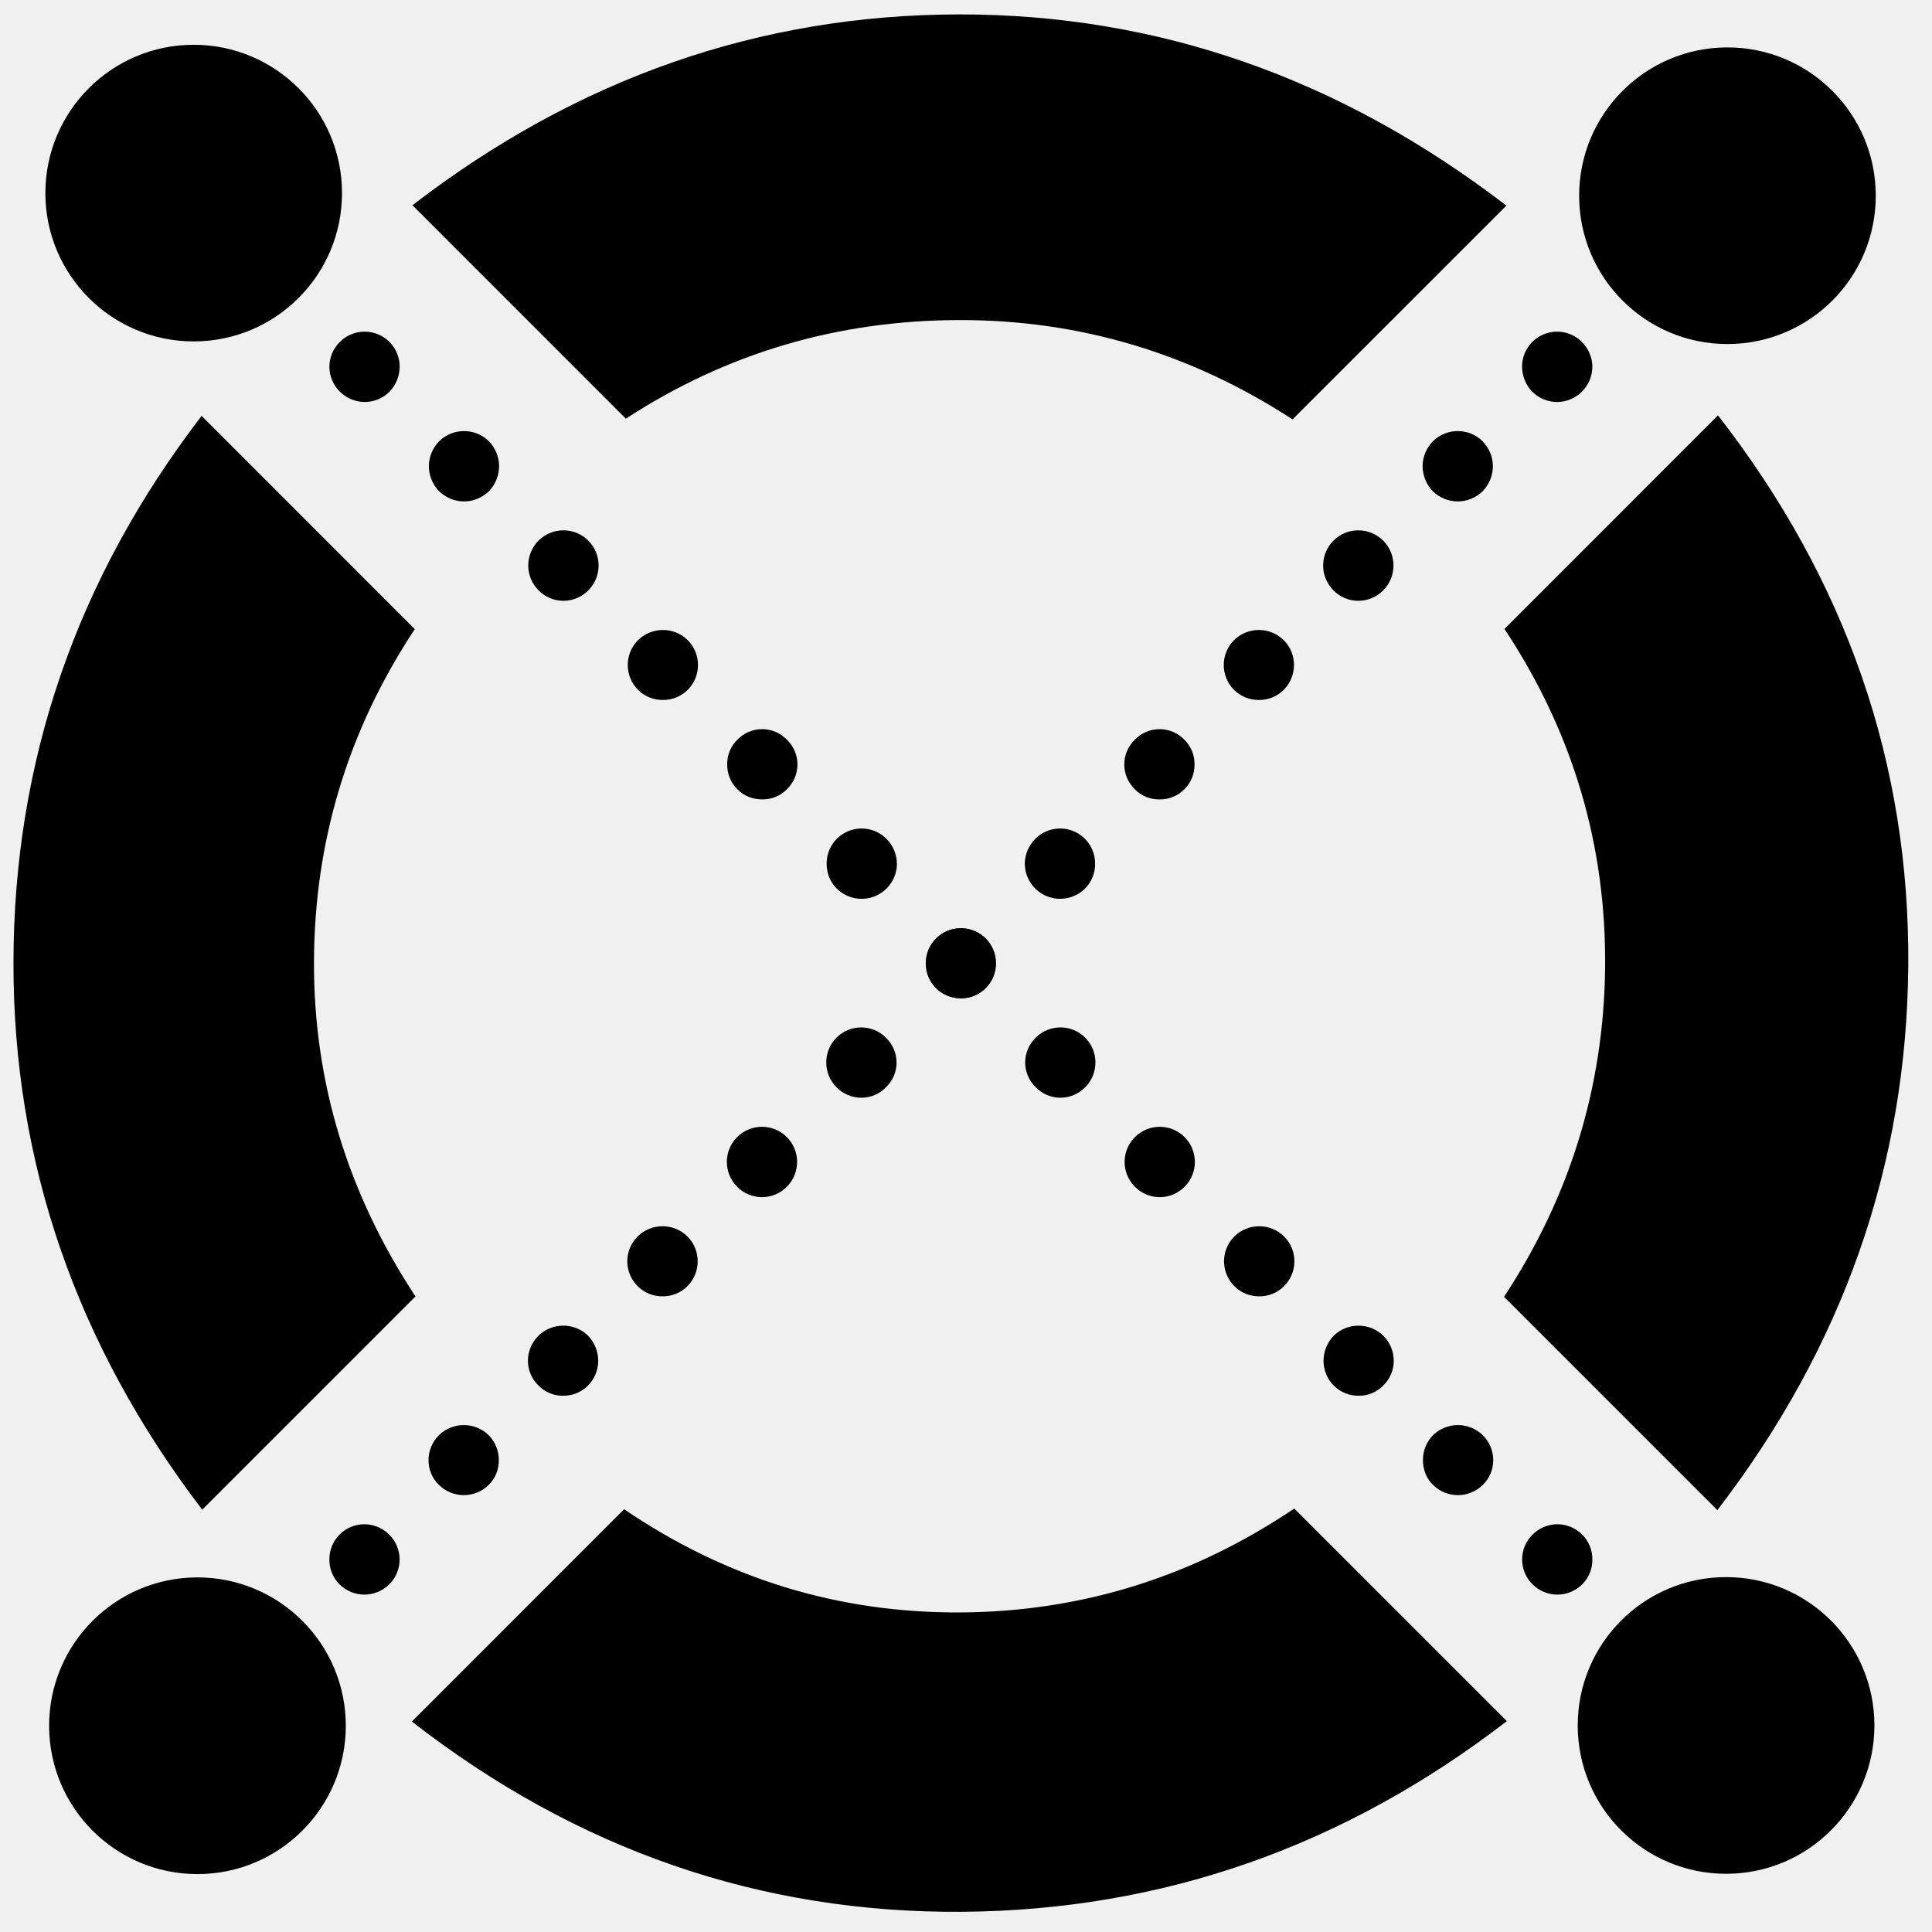
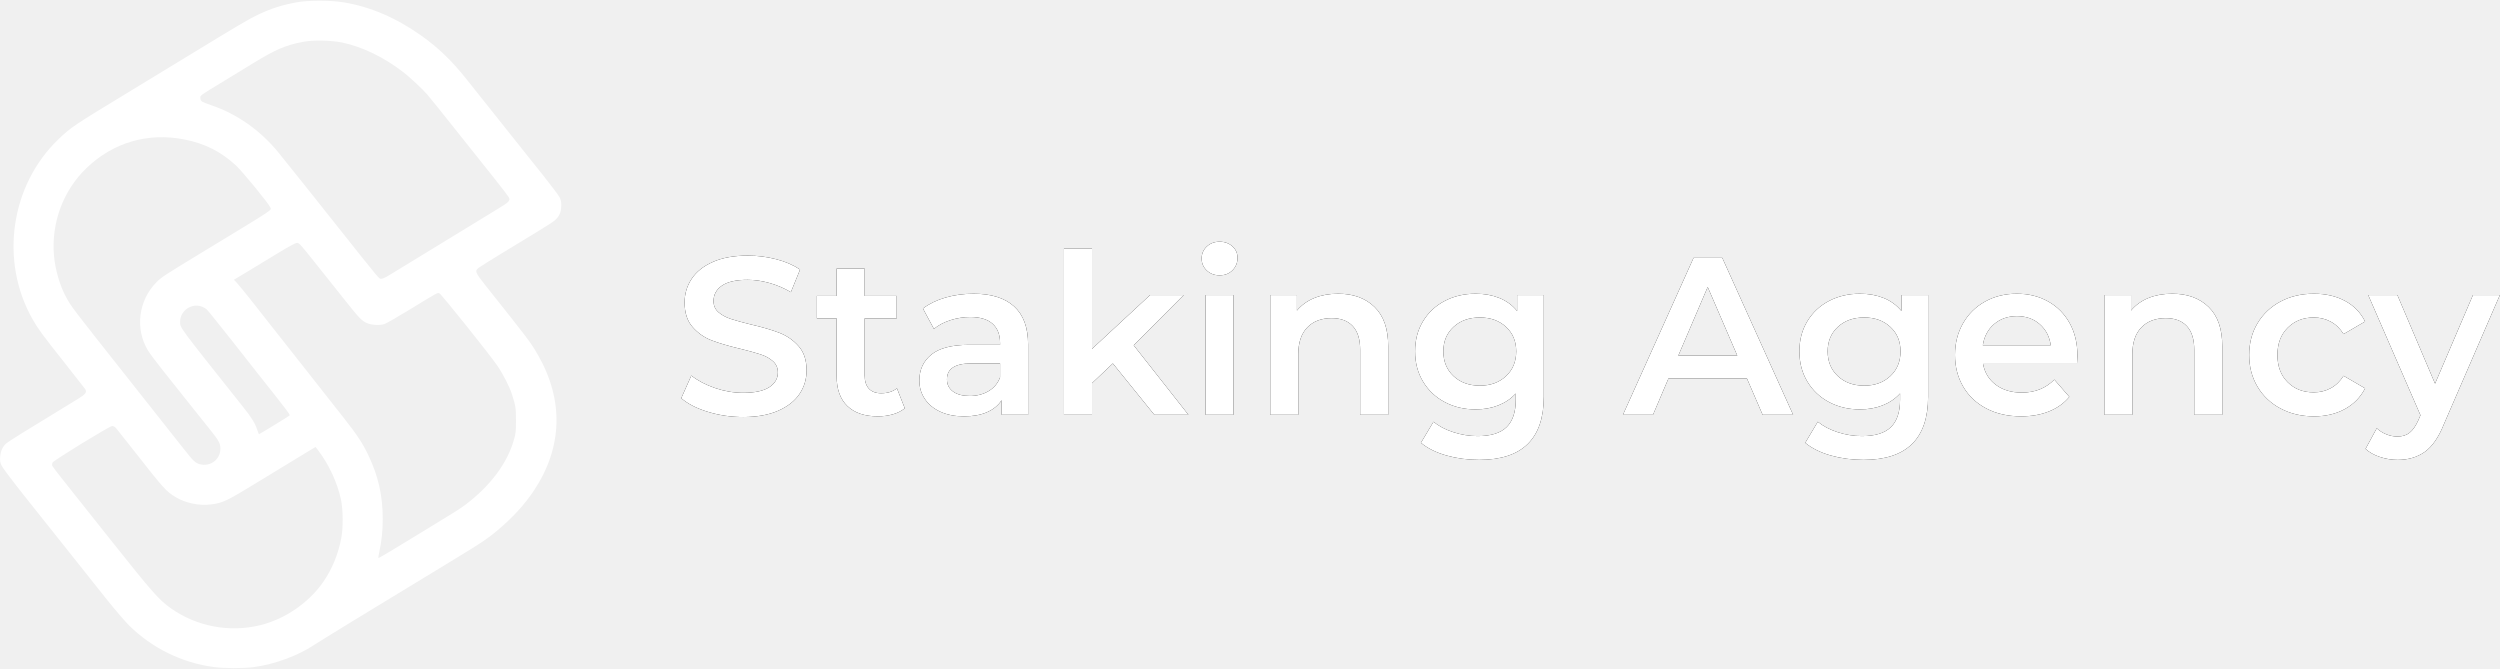
- <svg xmlns="http://www.w3.org/2000/svg" width="39" height="39" viewBox="0 0 39 39" class="logo show-sm">
-   <g fill="" fill-rule="evenodd">
-     <path d="M30.93 7.908a.737.737 0 0 1-.205-.503.707.707 0 0 1 1.206-.504c.141.142.213.32.213.504a.717.717 0 0 1-.71.71.713.713 0 0 1-.503-.207m-2.008 2.008a.74.74 0 0 1-.206-.504c0-.184.071-.361.206-.503a.715.715 0 0 1 1.007 0c.135.142.206.32.206.503 0 .178-.07.362-.206.504a.725.725 0 0 1-.503.206.725.725 0 0 1-.504-.206m-2.007 2a.71.71 0 1 1 1.007 0 .704.704 0 0 1-1.007 0m-2.008 2.008a.713.713 0 0 1 0-1 .716.716 0 0 1 1.007 0 .71.71 0 0 1 0 1 .696.696 0 0 1-.503.206.708.708 0 0 1-.504-.206m-2 2.008a.694.694 0 0 1 0-1 .693.693 0 0 1 1 0 .68.68 0 0 1 .205.496.685.685 0 0 1-.205.504.684.684 0 0 1-.504.205.68.68 0 0 1-.497-.205m-2.22 1.504c0-.178.072-.363.213-.504a.706.706 0 0 1 1.206.504.696.696 0 0 1-.206.503.713.713 0 0 1-1.213-.503zm-1.794 2.51a.697.697 0 0 1-.206-.503.705.705 0 1 1 1.411 0 .697.697 0 0 1-.205.504.71.71 0 0 1-1 0m-2.008 2a.71.71 0 0 1 0-1 .707.707 0 0 1 1 0c.142.141.213.318.213.503a.687.687 0 0 1-.213.497.685.685 0 0 1-.496.212.7.7 0 0 1-.504-.212m-2.007 2.007a.709.709 0 1 1 1.007 0 .703.703 0 0 1-1.007 0m-2.008 2.007a.707.707 0 0 1 0-1 .715.715 0 0 1 1.008 0 .71.71 0 0 1 0 1 .695.695 0 0 1-.504.207.695.695 0 0 1-.504-.207m-2 2.008a.692.692 0 0 1-.213-.504c0-.177.071-.36.213-.503a.72.72 0 0 1 1 0 .739.739 0 0 1 .206.503.713.713 0 0 1-.206.504.697.697 0 0 1-.504.206.681.681 0 0 1-.496-.206m-2.008 2.008a.693.693 0 0 1-.212-.504c0-.177.07-.362.212-.504a.72.72 0 0 1 1 0 .708.708 0 0 1 .207.504.686.686 0 0 1-.206.504.714.714 0 0 1-1 0m-2.008 2.007a.696.696 0 0 1-.206-.503.706.706 0 0 1 1.206-.504.704.704 0 0 1 0 1.007.712.712 0 0 1-1 0" />
-     <path d="M7.862 7.908a.737.737 0 0 0 .206-.503.707.707 0 0 0-1.206-.504.706.706 0 0 0-.213.504.717.717 0 0 0 .71.71c.184 0 .369-.071.503-.207M9.87 9.916a.74.74 0 0 0 .205-.504.727.727 0 0 0-.205-.503.715.715 0 0 0-1.007 0 .726.726 0 0 0-.206.503c0 .178.07.362.206.504.142.135.319.206.503.206s.362-.07.504-.206m2.007 2a.71.71 0 1 0-1.007 0 .704.704 0 0 0 1.007 0m2.008 2.008a.713.713 0 0 0 0-1 .716.716 0 0 0-1.007 0 .71.71 0 0 0 0 1c.142.142.319.206.503.206a.708.708 0 0 0 .504-.206m2 2.008a.694.694 0 0 0 0-1 .693.693 0 0 0-1 0 .68.68 0 0 0-.206.496c0 .184.064.369.206.504.135.142.32.205.504.205a.68.68 0 0 0 .496-.205m2.22 1.504a.718.718 0 0 0-.212-.504.706.706 0 0 0-1.206.504c0 .184.064.361.206.503a.713.713 0 0 0 1.213-.503zm1.795 2.51a.697.697 0 0 0 .206-.503.705.705 0 1 0-1.411 0c0 .184.063.362.205.504a.71.71 0 0 0 1 0m2.007 2a.71.71 0 0 0 0-1 .707.707 0 0 0-1 0 .704.704 0 0 0-.213.503c0 .177.072.362.214.497a.685.685 0 0 0 .496.212.7.7 0 0 0 .503-.212m2.008 2.007a.709.709 0 1 0-1.008 0 .703.703 0 0 0 1.007 0m2.008 2.007a.707.707 0 0 0 0-1 .715.715 0 0 0-1.007 0 .71.71 0 0 0 0 1c.142.143.32.207.504.207a.695.695 0 0 0 .503-.207m2 2.008a.692.692 0 0 0 .213-.504.716.716 0 0 0-.212-.503.72.72 0 0 0-1 0 .739.739 0 0 0-.206.503c0 .185.07.37.206.504.142.142.32.206.503.206a.681.681 0 0 0 .497-.206m2.007 2.008a.693.693 0 0 0 .213-.504.716.716 0 0 0-.213-.504.72.72 0 0 0-1 0 .708.708 0 0 0-.206.504c0 .184.064.369.206.504a.714.714 0 0 0 1 0m2.008 2.007a.696.696 0 0 0 .206-.503.706.706 0 0 0-1.206-.504.704.704 0 0 0 0 1.007.712.712 0 0 0 1 0M12.634 8.452L8.326 4.143C11.655 1.58 15.334.295 19.363.291c4.008-.004 7.69 1.284 11.045 3.86l-4.316 4.315c-2.06-1.34-4.304-2.01-6.733-2.005-2.46.005-4.7.671-6.725 1.99zM8.387 26.17l-4.305 4.305C1.54 27.142.267 23.463.272 19.435c.003-4.065 1.27-7.745 3.798-11.04L8.373 12.7c-1.35 2.042-2.03 4.286-2.035 6.733-.004 2.415.681 4.66 2.05 6.739zm17.74 4.282l4.291 4.291c-3.288 2.534-6.951 3.817-10.989 3.849-4.077.032-7.782-1.25-11.115-3.84l4.285-4.286c2.064 1.403 4.332 2.1 6.805 2.083 2.435-.017 4.675-.718 6.723-2.097zm4.243-17.756l4.31-4.311c2.592 3.332 3.873 7.037 3.841 11.115-.032 4.021-1.317 7.682-3.854 10.984l-4.306-4.306c1.329-2.02 2.01-4.227 2.04-6.625.029-2.486-.65-4.771-2.031-6.857zM34.843 31.836a2.994 2.994 0 1 1 0 5.989 2.994 2.994 0 0 1 0-5.989M3.986 31.842a2.994 2.994 0 1 1 0 5.989 2.994 2.994 0 0 1 0-5.989M34.871.957a2.994 2.994 0 1 1 0 5.988 2.994 2.994 0 0 1 0-5.988M3.91.904a2.994 2.994 0 1 1 0 5.988 2.994 2.994 0 0 1 0-5.988" />
+ <svg xmlns="http://www.w3.org/2000/svg" xmlns:xlink="http://www.w3.org/1999/xlink" width="3345px" height="894px" viewBox="0 0 3345 894" version="1.1">
+   <defs>
+     <path d="M93.3,293 C77.1,293 61.45,290.7 46.35,286.1 C31.25,281.5 19.3,275.4 10.5,267.8 L24,237.5 C32.6,244.3 43.15,249.85 55.65,254.15 C68.15,258.45 80.7,260.6 93.3,260.6 C108.9,260.6 120.55,258.1 128.25,253.1 C135.95,248.1 139.8,241.5 139.8,233.3 C139.8,227.3 137.65,222.35 133.35,218.45 C129.05,214.55 123.6,211.5 117,209.3 L115.434,208.787 C109.001,206.714 100.523,204.385 90,201.8 L87.93,201.304 C72.88,197.67 60.62,194.035 51.15,190.4 C41.25,186.6 32.75,180.65 25.65,172.55 C18.55,164.45 15,153.5 15,139.7 C15,128.1 18.15,117.55 24.45,108.05 C30.75,98.55 40.25,91 52.95,85.4 C65.65,79.8 81.2,77 99.6,77 C112.4,77 125,78.6 137.4,81.8 C149.8,85 160.5,89.6 169.5,95.6 L157.2,125.9 C148,120.5 138.4,116.4 128.4,113.6 C118.4,110.8 108.7,109.4 99.3,109.4 C83.9,109.4 72.45,112 64.95,117.2 C57.45,122.4 53.7,129.3 53.7,137.9 C53.7,143.9 55.85,148.8 60.15,152.6 C64.45,156.4 69.9,159.4 76.5,161.6 L78.066,162.113 C84.499,164.186 92.977,166.515 103.5,169.1 C119.1,172.7 131.9,176.45 141.9,180.35 C151.9,184.25 160.45,190.2 167.55,198.2 C174.65,206.2 178.2,217 178.2,230.6 C178.2,242.2 175.05,252.7 168.75,262.1 C162.45,271.5 152.9,279 140.1,284.6 C127.3,290.2 111.7,293 93.3,293 Z M309.6,281.3 C305.2,284.9 299.85,287.6 293.55,289.4 C287.25,291.2 280.6,292.1 273.6,292.1 C256,292.1 242.4,287.5 232.8,278.3 C223.2,269.1 218.4,255.7 218.4,238.1 L218.4,161 L192,161 L192,131 L218.4,131 L218.4,94.4 L255.9,94.4 L255.9,131 L298.8,131 L298.8,161 L255.9,161 L255.9,237.2 C255.9,245 257.8,250.95 261.6,255.05 C265.4,259.15 270.9,261.2 278.1,261.2 C286.5,261.2 293.5,259 299.1,254.6 L309.6,281.3 Z M401.7,128 C425.3,128 443.35,133.65 455.85,144.95 C468.35,156.25 474.6,173.3 474.6,196.1 L474.6,290 L439.2,290 L439.2,270.5 C434.6,277.5 428.05,282.85 419.55,286.55 C411.05,290.25 400.8,292.1 388.8,292.1 C376.8,292.1 366.3,290.05 357.3,285.95 C348.3,281.85 341.35,276.15 336.45,268.85 C331.55,261.55 329.1,253.3 329.1,244.1 C329.1,229.7 334.45,218.15 345.15,209.45 C355.723,200.854 372.3,196.504 394.881,196.402 L437.1,196.4 L437.1,194 C437.1,182.8 433.75,174.2 427.05,168.2 C420.35,162.2 410.4,159.2 397.2,159.2 C388.2,159.2 379.35,160.6 370.65,163.4 C361.95,166.2 354.6,170.1 348.6,175.1 L333.9,147.8 C342.3,141.4 352.4,136.5 364.2,133.1 C376,129.7 388.5,128 401.7,128 Z M396.6,264.8 C406,264.8 414.35,262.65 421.65,258.35 C428.95,254.05 434.1,247.9 437.1,239.9 L437.1,221.3 L398.4,221.3 C376.8,221.3 366,228.4 366,242.6 C366,249.4 368.7,254.8 374.1,258.8 C379.5,262.8 387,264.8 396.6,264.8 Z M588,221.3 L560.1,247.7 L560.1,290 L522.6,290 L522.6,67.4 L560.1,67.4 L560.1,201.8 L637.8,129.8 L682.8,129.8 L615.9,197 L689.1,290 L643.5,290 L588,221.3 Z M711.9,129.8 L749.4,129.8 L749.4,290 L711.9,290 L711.9,129.8 Z M730.8,103.4 C724,103.4 718.3,101.25 713.7,96.95 C709.1,92.65 706.8,87.3 706.8,80.9 C706.8,74.5 709.1,69.15 713.7,64.85 C718.3,60.55 724,58.4 730.8,58.4 C737.6,58.4 743.3,60.45 747.9,64.55 C752.5,68.65 754.8,73.8 754.8,80 C754.8,86.6 752.55,92.15 748.05,96.65 C743.55,101.15 737.8,103.4 730.8,103.4 Z M889.5,128 C909.7,128 925.9,133.9 938.1,145.7 C950.3,157.5 956.4,175 956.4,198.2 L956.4,290 L918.9,290 L918.9,203 C918.9,189 915.6,178.45 909,171.35 C902.4,164.25 893,160.7 880.8,160.7 C867,160.7 856.1,164.85 848.1,173.15 C840.1,181.45 836.1,193.4 836.1,209 L836.1,290 L798.6,290 L798.6,129.8 L834.3,129.8 L834.3,150.5 C840.5,143.1 848.3,137.5 857.7,133.7 C867.1,129.9 877.7,128 889.5,128 Z M1164.6,129.8 L1164.6,265.7 C1164.6,322.1 1135.8,350.3 1078.2,350.3 C1062.8,350.3 1048.2,348.35 1034.4,344.45 C1020.6,340.55 1009.2,334.9 1000.2,327.5 L1017,299.3 C1024,305.1 1032.85,309.75 1043.55,313.25 C1054.25,316.75 1065.1,318.5 1076.1,318.5 C1093.7,318.5 1106.6,314.5 1114.8,306.5 C1123,298.5 1127.1,286.3 1127.1,269.9 L1127.1,261.5 C1120.7,268.5 1112.9,273.8 1103.7,277.4 C1094.5,281 1084.4,282.8 1073.4,282.8 C1058.2,282.8 1044.45,279.55 1032.15,273.05 C1019.85,266.55 1010.15,257.4 1003.05,245.6 C995.95,233.8 992.4,220.3 992.4,205.1 C992.4,189.9 995.95,176.45 1003.05,164.75 C1010.15,153.05 1019.85,144 1032.15,137.6 C1044.45,131.2 1058.2,128 1073.4,128 C1085,128 1095.55,129.9 1105.05,133.7 C1114.55,137.5 1122.5,143.3 1128.9,151.1 L1128.9,129.8 L1164.6,129.8 Z M1079.1,251 C1093.3,251 1104.95,246.75 1114.05,238.25 C1123.15,229.75 1127.7,218.7 1127.7,205.1 C1127.7,191.7 1123.15,180.8 1114.05,172.4 C1104.95,164 1093.3,159.8 1079.1,159.8 C1064.7,159.8 1052.95,164 1043.85,172.4 C1034.75,180.8 1030.2,191.7 1030.2,205.1 C1030.2,218.7 1034.75,229.75 1043.85,238.25 C1052.95,246.75 1064.7,251 1079.1,251 Z M1436.4,241.4 L1331.4,241.4 L1310.7,290 L1270.5,290 L1365,80 L1403.4,80 L1498.2,290 L1457.4,290 L1436.4,241.4 Z M1423.5,210.8 L1383.9,119 L1344.6,210.8 L1423.5,210.8 Z M1678.8,129.8 L1678.8,265.7 C1678.8,322.1 1650,350.3 1592.4,350.3 C1577,350.3 1562.4,348.35 1548.6,344.45 C1534.8,340.55 1523.4,334.9 1514.4,327.5 L1531.2,299.3 C1538.2,305.1 1547.05,309.75 1557.75,313.25 C1568.45,316.75 1579.3,318.5 1590.3,318.5 C1607.9,318.5 1620.8,314.5 1629,306.5 C1637.2,298.5 1641.3,286.3 1641.3,269.9 L1641.3,261.5 C1634.9,268.5 1627.1,273.8 1617.9,277.4 C1608.7,281 1598.6,282.8 1587.6,282.8 C1572.4,282.8 1558.65,279.55 1546.35,273.05 C1534.05,266.55 1524.35,257.4 1517.25,245.6 C1510.15,233.8 1506.6,220.3 1506.6,205.1 C1506.6,189.9 1510.15,176.45 1517.25,164.75 C1524.35,153.05 1534.05,144 1546.35,137.6 C1558.65,131.2 1572.4,128 1587.6,128 C1599.2,128 1609.75,129.9 1619.25,133.7 C1628.75,137.5 1636.7,143.3 1643.1,151.1 L1643.1,129.8 L1678.8,129.8 Z M1593.3,251 C1607.5,251 1619.15,246.75 1628.25,238.25 C1637.35,229.75 1641.9,218.7 1641.9,205.1 C1641.9,191.7 1637.35,180.8 1628.25,172.4 C1619.15,164 1607.5,159.8 1593.3,159.8 C1578.9,159.8 1567.15,164 1558.05,172.4 C1548.95,180.8 1544.4,191.7 1544.4,205.1 C1544.4,218.7 1548.95,229.75 1558.05,238.25 C1567.15,246.75 1578.9,251 1593.3,251 Z M1878.6,210.8 L1878.596,211.473 C1878.565,214.024 1878.367,217.5 1878,221.9 L1752.3,221.9 C1754.5,233.7 1760.25,243.05 1769.55,249.95 C1778.85,256.85 1790.4,260.3 1804.2,260.3 C1821.8,260.3 1836.3,254.5 1847.7,242.9 L1867.8,266 C1860.6,274.6 1851.5,281.1 1840.5,285.5 C1829.5,289.9 1817.1,292.1 1803.3,292.1 C1785.7,292.1 1770.2,288.6 1756.8,281.6 C1743.4,274.6 1733.05,264.85 1725.75,252.35 C1718.45,239.85 1714.8,225.7 1714.8,209.9 C1714.8,194.3 1718.35,180.25 1725.45,167.75 C1732.55,155.25 1742.4,145.5 1755,138.5 C1767.6,131.5 1781.8,128 1797.6,128 C1813.2,128 1827.15,131.45 1839.45,138.35 C1851.75,145.25 1861.35,154.95 1868.25,167.45 C1875.15,179.95 1878.6,194.4 1878.6,210.8 Z M1797.6,158 C1785.6,158 1775.45,161.55 1767.15,168.65 C1758.85,175.75 1753.8,185.2 1752,197 L1842.9,197 C1841.3,185.4 1836.4,176 1828.2,168.8 C1820,161.6 1809.8,158 1797.6,158 Z M2005.5,128 C2025.7,128 2041.9,133.9 2054.1,145.7 C2066.3,157.5 2072.4,175 2072.4,198.2 L2072.4,290 L2034.9,290 L2034.9,203 C2034.9,189 2031.6,178.45 2025,171.35 C2018.4,164.25 2009,160.7 1996.8,160.7 C1983,160.7 1972.1,164.85 1964.1,173.15 C1956.1,181.45 1952.1,193.4 1952.1,209 L1952.1,290 L1914.6,290 L1914.6,129.8 L1950.3,129.8 L1950.3,150.5 C1956.5,143.1 1964.3,137.5 1973.7,133.7 C1983.1,129.9 1993.7,128 2005.5,128 Z M2195.1,292.1 C2178.5,292.1 2163.6,288.6 2150.4,281.6 C2137.2,274.6 2126.9,264.85 2119.5,252.35 C2112.1,239.85 2108.4,225.7 2108.4,209.9 C2108.4,194.1 2112.1,180 2119.5,167.6 C2126.9,155.2 2137.15,145.5 2150.25,138.5 C2163.35,131.5 2178.3,128 2195.1,128 C2210.9,128 2224.75,131.2 2236.65,137.6 C2248.55,144 2257.5,153.2 2263.5,165.2 L2234.7,182 C2230.1,174.6 2224.35,169.05 2217.45,165.35 C2210.55,161.65 2203,159.8 2194.8,159.8 C2180.8,159.8 2169.2,164.35 2160,173.45 C2150.8,182.55 2146.2,194.7 2146.2,209.9 C2146.2,225.1 2150.75,237.25 2159.85,246.35 C2168.95,255.45 2180.6,260 2194.8,260 C2203,260 2210.55,258.15 2217.45,254.45 C2224.35,250.75 2230.1,245.2 2234.7,237.8 L2263.5,254.6 C2257.3,266.6 2248.25,275.85 2236.35,282.35 C2224.45,288.85 2210.7,292.1 2195.1,292.1 Z M2443.8,129.8 L2368.8,302.9 C2361.8,320.3 2353.3,332.55 2343.3,339.65 C2333.3,346.75 2321.2,350.3 2307,350.3 C2299,350.3 2291.1,349 2283.3,346.4 C2275.5,343.8 2269.1,340.2 2264.1,335.6 L2279.1,308 C2282.7,311.4 2286.95,314.1 2291.85,316.1 C2296.75,318.1 2301.7,319.1 2306.7,319.1 C2313.3,319.1 2318.75,317.4 2323.05,314 C2327.35,310.6 2331.3,304.9 2334.9,296.9 L2337.6,290.6 L2267.7,129.8 L2306.7,129.8 L2357.1,248.3 L2407.8,129.8 L2443.8,129.8 Z" id="path-1" />
+   </defs>
+   <g id="Page-1" stroke="none" stroke-width="1" fill="none" fill-rule="evenodd">
+     <g id="logo_w_text_white" fill-rule="nonzero">
+       <g id="WhatsApp-Image-2020-03-27-at-08.21.24-_1_" fill="#FFFFFF">
+         <g id="Group" transform="translate(375.5, 447) scale(-1, 1) rotate(-180) translate(-375.5, -447) translate(0, -0)">
+           <path d="M397.5,891 C377.1,887.3 362.8,882.7 344.5,874 C333.2,868.6 317.9,859.6 253,820 C237.9,810.7 201.4,788.6 172,770.7 C98.3,726 94.8,723.6 78.1,707.6 C13.9,645.9 -0.6,544.8 43.5,467 C50.8,454.1 56.2,446.7 86.5,408.5 C100.9,390.3 113.3,374.5 114,373.4 C116.6,369.2 114.6,366.5 104.2,360.2 C31.2,315.8 10.8,303.1 7.7,300.1 C3.3,296 0.8,290.2 0.2,282.9 C-0.2,277.3 0.1,275.4 2.2,270.9 C3.7,267.8 16.8,250.4 33.4,229.5 C49.2,209.7 75.7,176.4 92.3,155.5 C108.9,134.6 131.5,106.3 142.4,92.5 C153.4,78.8 166.9,63 172.4,57.5 C203,27 243.5,7.1 286.2,1.5 C300.4,-0.4 325.5,-0.4 339.6,1.4 C367,5.1 398.3,16.5 419.5,30.6 C425.6,34.7 505.3,83.5 538.5,103.5 C545.1,107.5 557.7,115.2 566.5,120.5 C575.3,125.9 595.1,137.9 610.5,147.3 C643.8,167.5 652.6,173.4 665.1,183.9 C686.1,201.6 701.3,218.2 714.1,237.2 C752.7,295 754.7,358.2 719.8,419 C710,436 707.6,439.2 650.2,511.3 C635,530.5 634.7,531.4 641.6,536.5 C643.9,538.1 657,546.3 670.6,554.6 C738.2,595.6 741.3,597.5 744.9,601.7 C749.3,606.7 751,611.6 751,619.7 C751,623.9 750.3,627 748.7,630.1 C747.5,632.5 737.5,645.8 726.6,659.5 C715.6,673.3 698.7,694.4 689.1,706.5 C648,758.2 636.7,772.4 623.8,788.5 C604.4,812.9 586.1,830.4 564,846.1 C530.1,870.2 495.1,885.2 459,891 C442.3,893.7 412.3,893.7 397.5,891 Z M457.7,837.1 C484.8,831.5 514.4,817.1 540.2,797 C548.2,790.8 565.9,774.3 571.7,767.5 C574.6,764.2 591.5,743.2 609.2,720.9 C627,698.5 650.1,669.6 660.5,656.5 C671,643.4 680.1,631.4 680.9,629.9 C683.1,625.6 681,623.5 665.4,614.1 C657.7,609.5 642.7,600.3 632,593.7 C603.2,576 593.8,570.3 558,548.5 C540.1,537.7 522.7,527 519.3,524.9 C515.7,522.7 511.8,521 510.1,521 C507,521 510,517.4 451.5,591 C441.6,603.4 422,628.1 407.8,646 C393.5,663.9 377.2,684.2 371.5,691.2 C348,719.7 316.9,741.5 283.5,752.9 C276.9,755.1 270.7,757.6 269.8,758.5 C268.8,759.3 268,761.4 268,763 C268,766.5 266.7,765.6 301,786.4 C311.2,792.6 327.7,802.7 337.7,808.8 C369.1,828 382,833.6 406,838.1 C418.9,840.6 443.2,840.1 457.7,837.1 Z M246.6,707.4 C274.2,702 295.8,691.1 315.9,672.4 C324.6,664.3 359.6,621.6 361.4,616.9 C363.1,612.1 371.6,617.8 271.5,557 C218.2,524.6 216.1,523.2 209.1,516.1 C185.2,491.8 180.5,454 197.9,425.2 C200.1,421.5 209.4,409 218.7,397.4 C227.9,385.8 244.1,365.6 254.5,352.4 C265,339.3 277.5,323.6 282.4,317.5 C293.3,303.9 295.4,299.7 294.8,291.9 C293.8,278.3 280.8,269.3 267.3,272.9 C261.4,274.5 258.6,277.2 246.3,292.8 C220.4,325.5 184,371.6 174.2,384 C94.9,484.2 95.7,483.2 88.4,496.5 C80.1,511.7 73.8,533.3 72.2,552.2 C68.5,596.2 84.7,639.5 116.1,669.5 C151.7,703.5 198.1,717 246.6,707.4 Z M420.6,543.7 C431.6,529.9 449.4,507.5 460.2,494 C480.8,468 483.8,464.9 491,461.7 C496.8,459.1 508,458.4 514,460.3 C516.5,461 532,469.9 548.5,480 C587.8,504 585.3,502.7 588.2,501.3 C590.8,500.1 655.7,419.1 665.5,404.6 C672.8,394 681.8,376.4 684.8,367 C689.9,351.1 690.4,348 690.4,331.5 C690.4,317 690.2,314.6 687.6,305.5 C678.9,274.4 656,243.7 622.5,218.5 C615,212.9 607.8,208.4 568.5,184.5 C554.8,176.1 535.2,164.3 525.1,158.1 C515,152 506.5,147.1 506.3,147.4 C506,147.6 506.5,151.1 507.4,155.1 C510.5,168.6 512.1,183.5 512.1,199.5 C512.1,230.7 506.3,256.7 492.9,284.8 C485.6,300.3 477.8,312.2 461,333.5 C453.6,342.9 437.5,363.3 425.2,379 C412.9,394.7 401.5,409.1 400,411 C398.5,412.9 385.9,428.9 372,446.5 C358.1,464.1 341.1,485.7 334.2,494.5 C327.2,503.3 319.6,512.6 317.3,515.1 L313,519.7 L332.3,531.3 C342.8,537.7 361.2,548.8 373,556 C388,565.1 395.4,569 397.5,569 C400.2,569 402.4,566.6 420.6,543.7 Z M270.7,483.5 C272.8,482.6 275.3,481.2 276.4,480.2 C278.3,478.5 294.8,458 316,431 C328.8,414.7 334.3,407.7 345.1,394 C385.6,342.9 388.5,339.1 387.4,338 C386.4,337 347.1,313 346.5,313 C346.3,313 345.2,315.9 344,319.4 C341.3,327.8 336.5,335.4 325.5,349.2 C237.4,460 241,455.2 241,463.5 C241,478.6 256.9,489.2 270.7,483.5 Z M155.2,321.3 C156.5,319.7 166.8,306.8 178,292.5 C219.3,239.8 222.1,236.6 235.1,228.8 C247.9,221 266.5,217.1 281.6,219 C298.5,221.1 302.3,222.9 349,251.5 C366.9,262.4 390.7,276.9 401.9,283.7 L422.2,296 L425.5,291.7 C440.1,272.6 451.3,248.4 456.2,225.7 C459,212.5 459.3,188.1 456.7,174.5 C452.7,152.6 444.1,131.8 431.9,114.5 C412.4,87 381.1,65.6 348.2,57.5 C307.1,47.4 263,55.7 228.5,80.2 C212.8,91.3 203.9,101.4 150.9,168 C123.2,202.9 93.7,240 85.5,250.3 C77.2,260.6 70.2,269.9 69.8,270.9 C69.5,271.9 69.7,273.8 70.3,275.1 C71.9,278.1 146.5,323.9 150.1,324 C151.6,324 153.6,322.9 155.2,321.3 Z" id="Shape" />
+         </g>
+       </g>
+       <g id="Staking-Agency" transform="translate(901, 265)">
+         <g id="StakingAgency">
+           <use fill="#000000" xlink:href="#path-1" />
+           <use fill="#FFFFFF" xlink:href="#path-1" />
+         </g>
+       </g>
+     </g>
  </g>
</svg>
